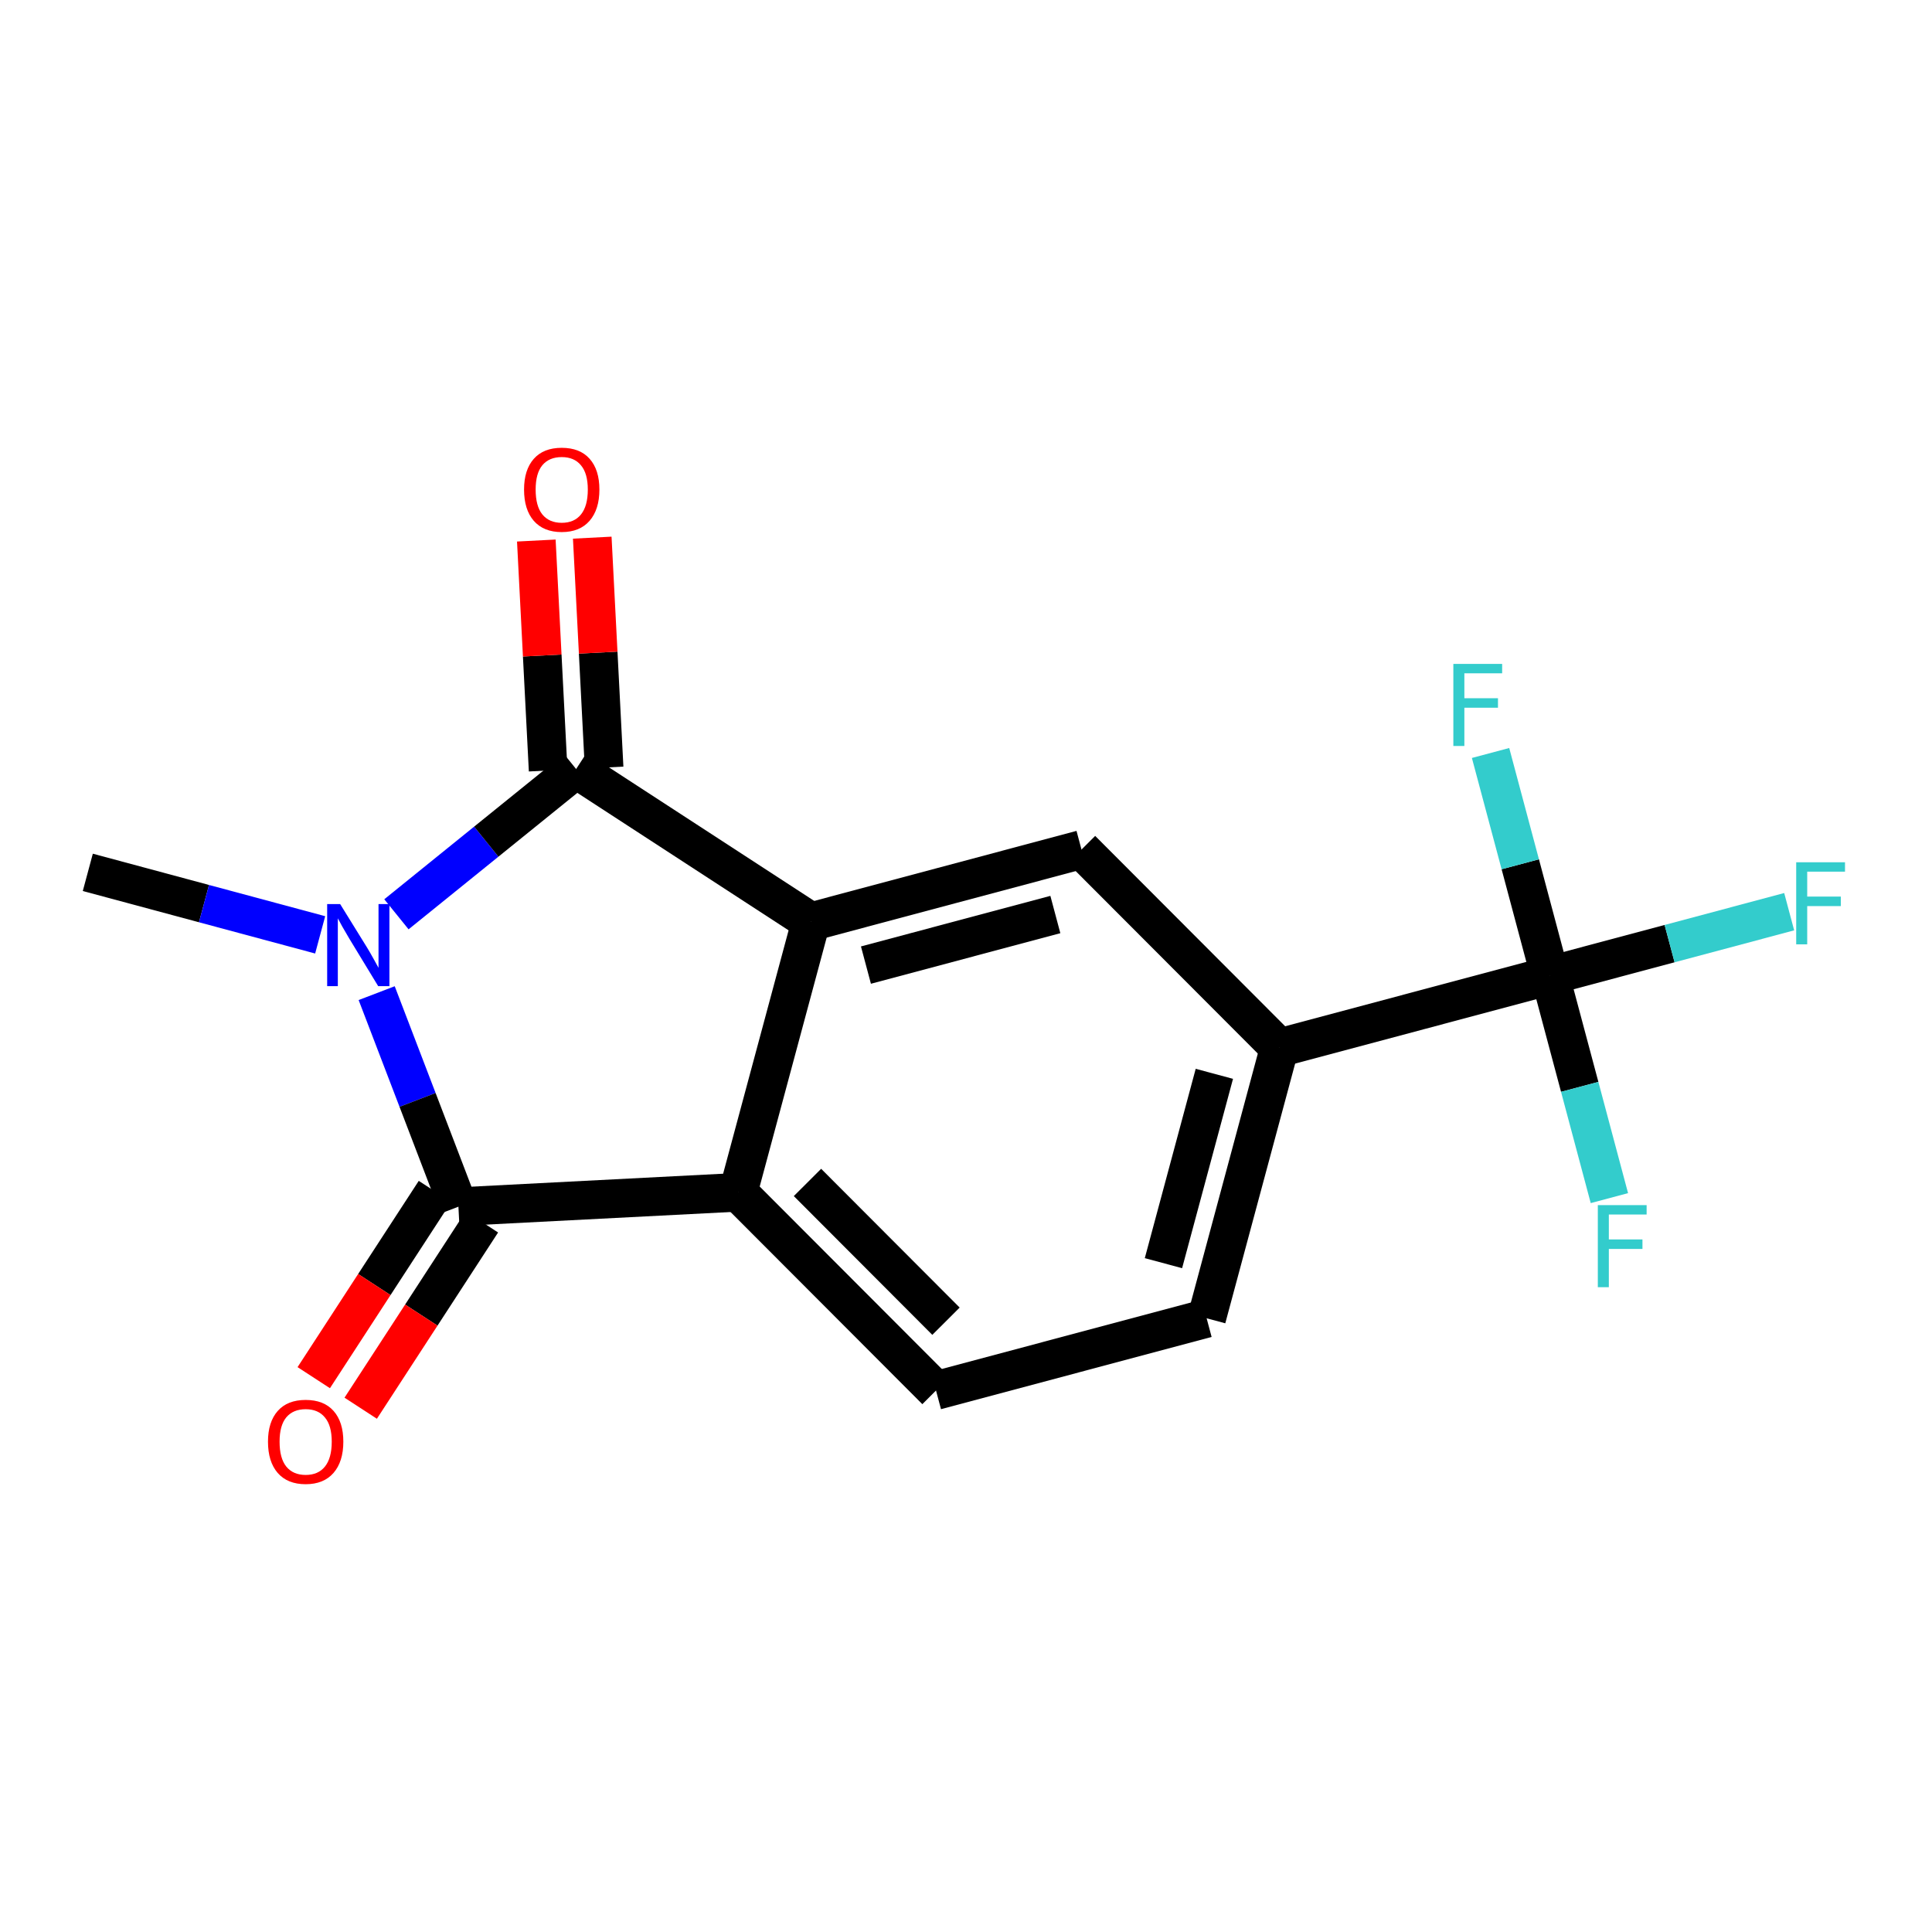
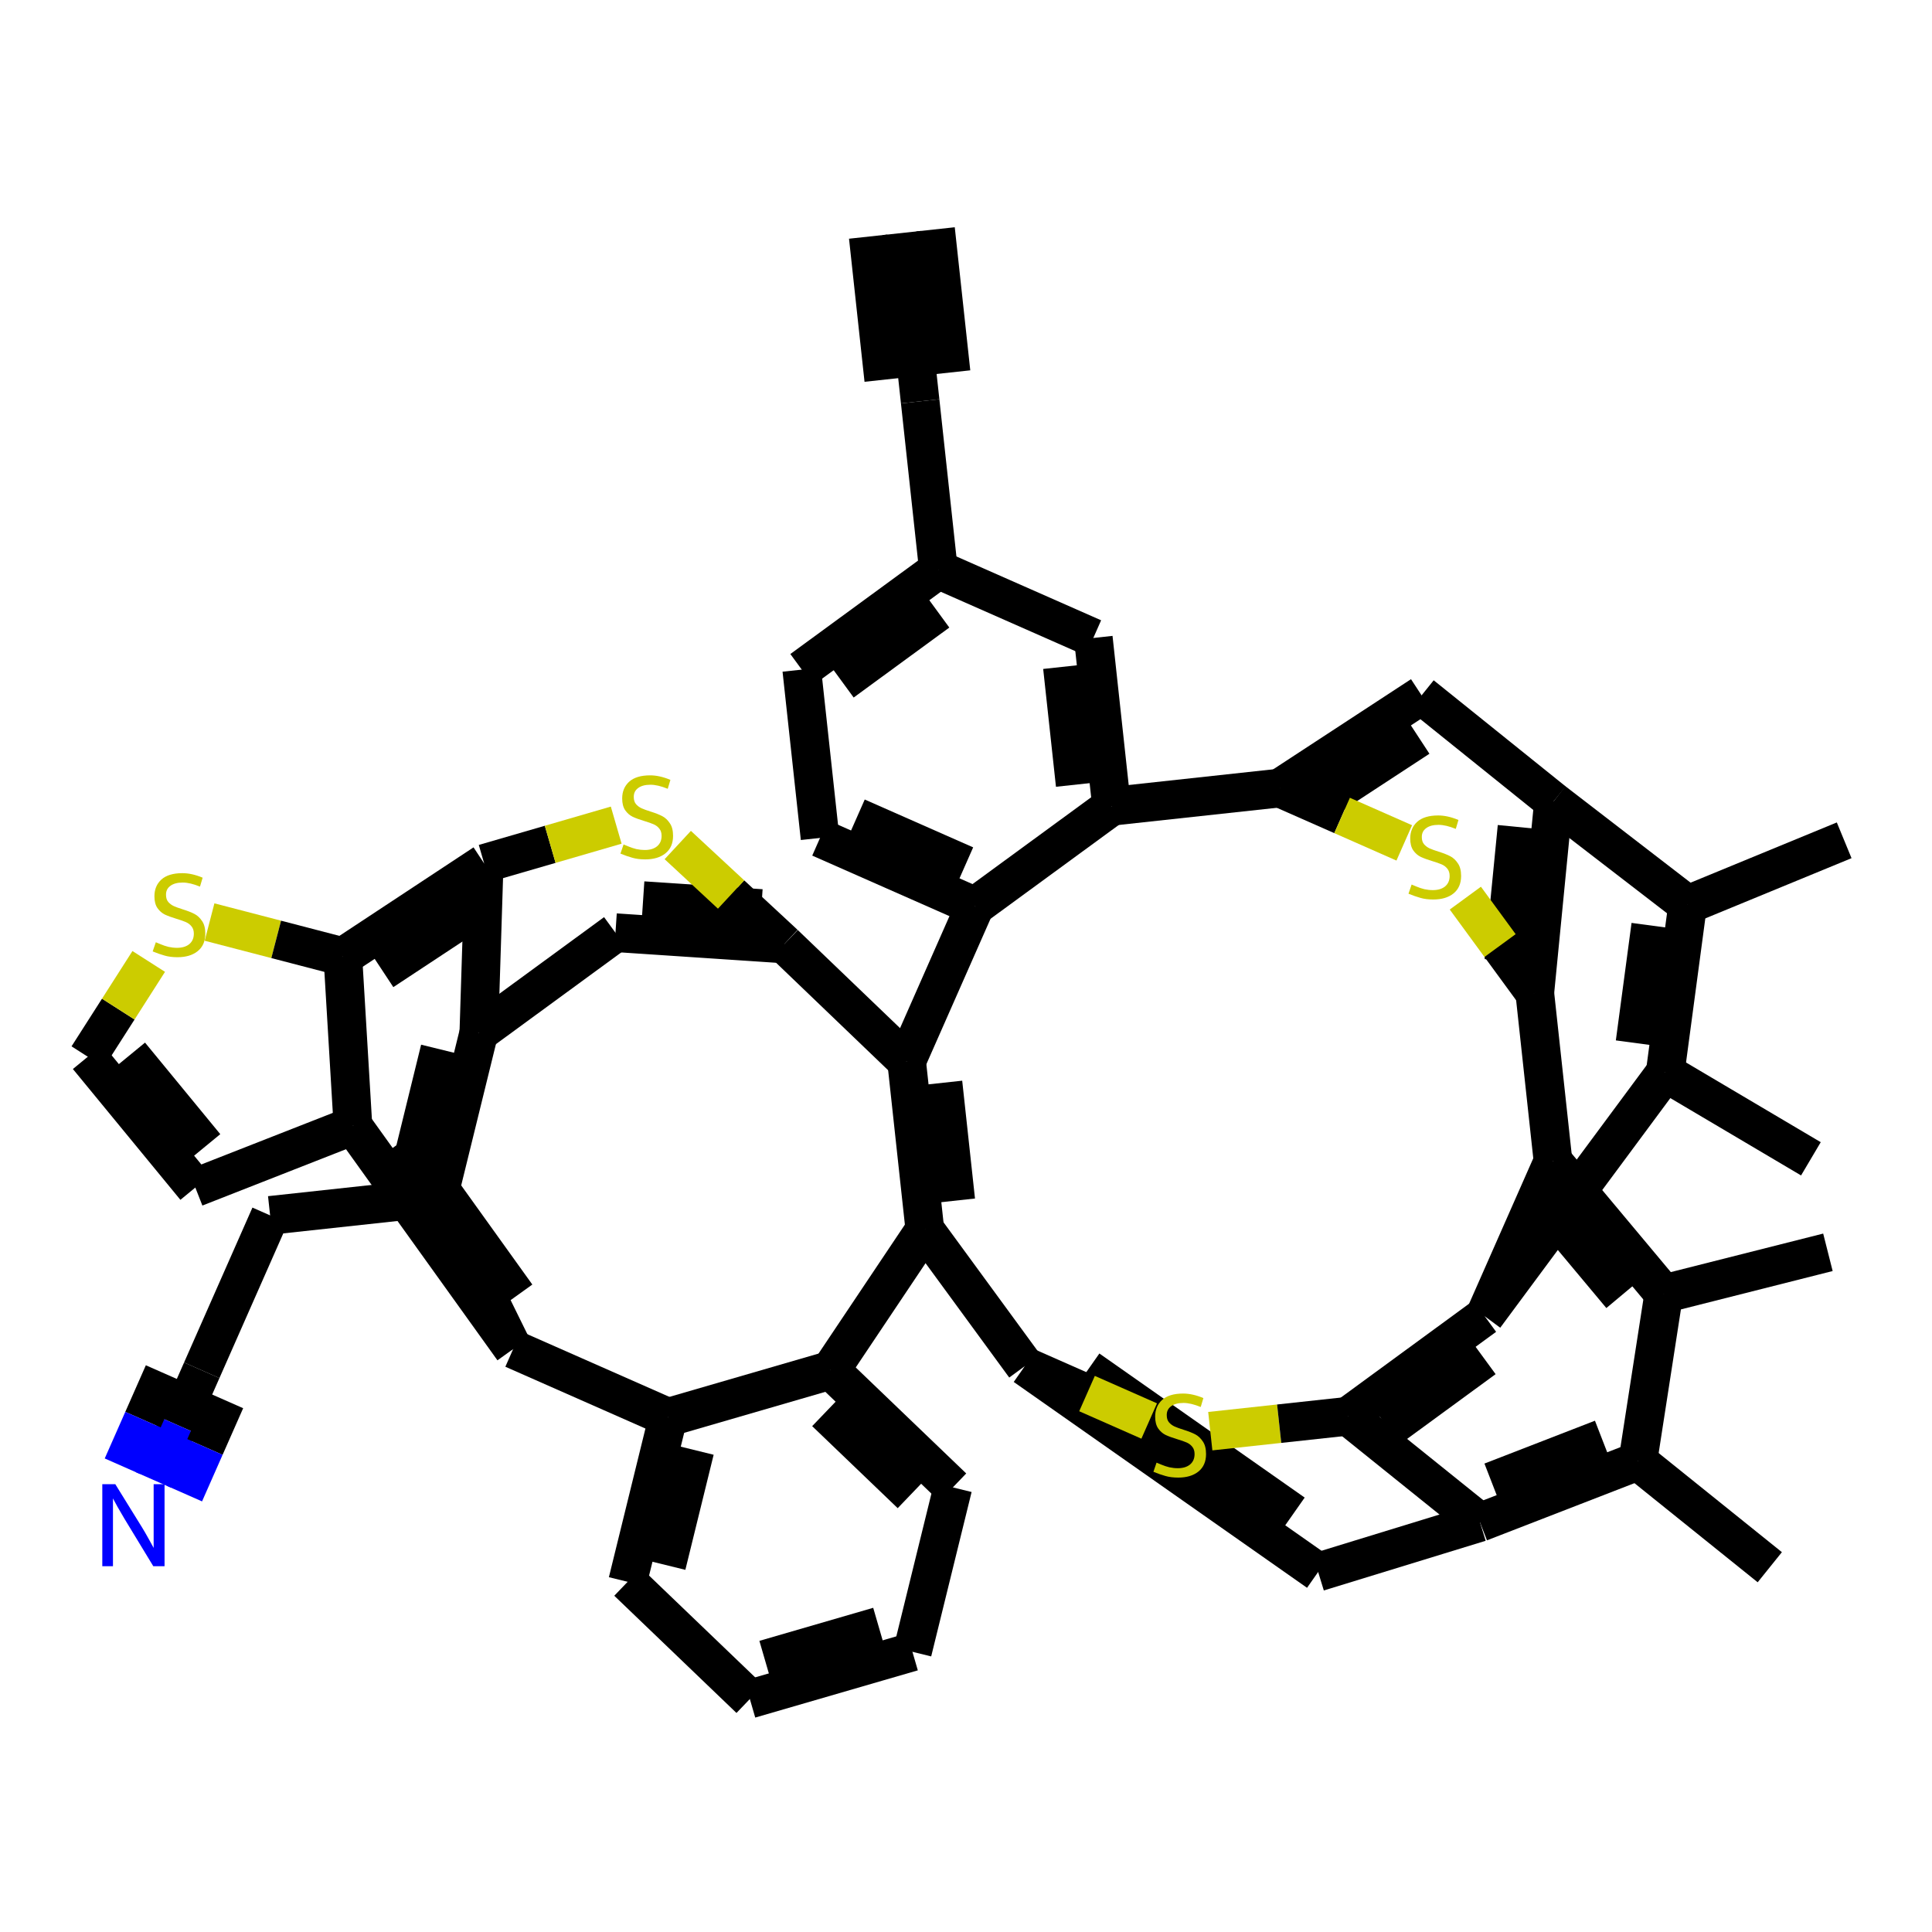
<svg xmlns="http://www.w3.org/2000/svg" version="1.1" baseProfile="full" xml:space="preserve" width="100px" height="100px" viewBox="0 0 100 100">
  <rect style="opacity:1.0;fill:#FFFFFF;stroke:none" width="100" height="100" x="0" y="0"> </rect>
  <rect style="opacity:1.0;fill:#FFFFFF;stroke:none" width="100" height="100" x="0" y="0"> </rect>
-   <path class="bond-0" d="M 4.545,45.153 L 10.559,46.771" style="fill:none;fill-rule:evenodd;stroke:#000000;stroke-width:2.0px;stroke-linecap:butt;stroke-linejoin:miter;stroke-opacity:1" />
-   <path class="bond-0" d="M 10.559,46.771 L 16.572,48.388" style="fill:none;fill-rule:evenodd;stroke:#0000FF;stroke-width:2.0px;stroke-linecap:butt;stroke-linejoin:miter;stroke-opacity:1" />
-   <path class="bond-1" d="M 19.497,51.405 L 21.613,56.931" style="fill:none;fill-rule:evenodd;stroke:#0000FF;stroke-width:2.0px;stroke-linecap:butt;stroke-linejoin:miter;stroke-opacity:1" />
-   <path class="bond-1" d="M 21.613,56.931 L 23.728,62.458" style="fill:none;fill-rule:evenodd;stroke:#000000;stroke-width:2.0px;stroke-linecap:butt;stroke-linejoin:miter;stroke-opacity:1" />
-   <path class="bond-15" d="M 20.519,47.324 L 25.17,43.564" style="fill:none;fill-rule:evenodd;stroke:#0000FF;stroke-width:2.0px;stroke-linecap:butt;stroke-linejoin:miter;stroke-opacity:1" />
-   <path class="bond-15" d="M 25.17,43.564 L 29.82,39.805" style="fill:none;fill-rule:evenodd;stroke:#000000;stroke-width:2.0px;stroke-linecap:butt;stroke-linejoin:miter;stroke-opacity:1" />
-   <path class="bond-2" d="M 22.513,61.667 L 19.376,66.487" style="fill:none;fill-rule:evenodd;stroke:#000000;stroke-width:2.0px;stroke-linecap:butt;stroke-linejoin:miter;stroke-opacity:1" />
-   <path class="bond-2" d="M 19.376,66.487 L 16.24,71.308" style="fill:none;fill-rule:evenodd;stroke:#FF0000;stroke-width:2.0px;stroke-linecap:butt;stroke-linejoin:miter;stroke-opacity:1" />
-   <path class="bond-2" d="M 24.943,63.248 L 21.807,68.069" style="fill:none;fill-rule:evenodd;stroke:#000000;stroke-width:2.0px;stroke-linecap:butt;stroke-linejoin:miter;stroke-opacity:1" />
-   <path class="bond-2" d="M 21.807,68.069 L 18.67,72.889" style="fill:none;fill-rule:evenodd;stroke:#FF0000;stroke-width:2.0px;stroke-linecap:butt;stroke-linejoin:miter;stroke-opacity:1" />
-   <path class="bond-3" d="M 23.728,62.458 L 38.206,61.712" style="fill:none;fill-rule:evenodd;stroke:#000000;stroke-width:2.0px;stroke-linecap:butt;stroke-linejoin:miter;stroke-opacity:1" />
-   <path class="bond-4" d="M 38.206,61.712 L 48.448,71.973" style="fill:none;fill-rule:evenodd;stroke:#000000;stroke-width:2.0px;stroke-linecap:butt;stroke-linejoin:miter;stroke-opacity:1" />
-   <path class="bond-4" d="M 41.795,61.203 L 48.964,68.386" style="fill:none;fill-rule:evenodd;stroke:#000000;stroke-width:2.0px;stroke-linecap:butt;stroke-linejoin:miter;stroke-opacity:1" />
-   <path class="bond-16" d="M 38.206,61.712 L 41.972,47.712" style="fill:none;fill-rule:evenodd;stroke:#000000;stroke-width:2.0px;stroke-linecap:butt;stroke-linejoin:miter;stroke-opacity:1" />
-   <path class="bond-5" d="M 48.448,71.973 L 62.455,68.234" style="fill:none;fill-rule:evenodd;stroke:#000000;stroke-width:2.0px;stroke-linecap:butt;stroke-linejoin:miter;stroke-opacity:1" />
-   <path class="bond-6" d="M 62.455,68.234 L 66.22,54.234" style="fill:none;fill-rule:evenodd;stroke:#000000;stroke-width:2.0px;stroke-linecap:butt;stroke-linejoin:miter;stroke-opacity:1" />
-   <path class="bond-6" d="M 60.22,65.381 L 62.855,55.581" style="fill:none;fill-rule:evenodd;stroke:#000000;stroke-width:2.0px;stroke-linecap:butt;stroke-linejoin:miter;stroke-opacity:1" />
-   <path class="bond-7" d="M 66.22,54.234 L 80.227,50.495" style="fill:none;fill-rule:evenodd;stroke:#000000;stroke-width:2.0px;stroke-linecap:butt;stroke-linejoin:miter;stroke-opacity:1" />
-   <path class="bond-11" d="M 66.22,54.234 L 55.978,43.973" style="fill:none;fill-rule:evenodd;stroke:#000000;stroke-width:2.0px;stroke-linecap:butt;stroke-linejoin:miter;stroke-opacity:1" />
-   <path class="bond-8" d="M 80.227,50.495 L 86.418,48.842" style="fill:none;fill-rule:evenodd;stroke:#000000;stroke-width:2.0px;stroke-linecap:butt;stroke-linejoin:miter;stroke-opacity:1" />
-   <path class="bond-8" d="M 86.418,48.842 L 92.608,47.189" style="fill:none;fill-rule:evenodd;stroke:#33CCCC;stroke-width:2.0px;stroke-linecap:butt;stroke-linejoin:miter;stroke-opacity:1" />
-   <path class="bond-9" d="M 80.227,50.495 L 81.765,56.255" style="fill:none;fill-rule:evenodd;stroke:#000000;stroke-width:2.0px;stroke-linecap:butt;stroke-linejoin:miter;stroke-opacity:1" />
-   <path class="bond-9" d="M 81.765,56.255 L 83.302,62.015" style="fill:none;fill-rule:evenodd;stroke:#33CCCC;stroke-width:2.0px;stroke-linecap:butt;stroke-linejoin:miter;stroke-opacity:1" />
-   <path class="bond-10" d="M 80.227,50.495 L 78.689,44.734" style="fill:none;fill-rule:evenodd;stroke:#000000;stroke-width:2.0px;stroke-linecap:butt;stroke-linejoin:miter;stroke-opacity:1" />
-   <path class="bond-10" d="M 78.689,44.734 L 77.151,38.974" style="fill:none;fill-rule:evenodd;stroke:#33CCCC;stroke-width:2.0px;stroke-linecap:butt;stroke-linejoin:miter;stroke-opacity:1" />
-   <path class="bond-12" d="M 55.978,43.973 L 41.972,47.712" style="fill:none;fill-rule:evenodd;stroke:#000000;stroke-width:2.0px;stroke-linecap:butt;stroke-linejoin:miter;stroke-opacity:1" />
-   <path class="bond-12" d="M 54.625,47.336 L 44.821,49.953" style="fill:none;fill-rule:evenodd;stroke:#000000;stroke-width:2.0px;stroke-linecap:butt;stroke-linejoin:miter;stroke-opacity:1" />
-   <path class="bond-13" d="M 41.972,47.712 L 29.82,39.805" style="fill:none;fill-rule:evenodd;stroke:#000000;stroke-width:2.0px;stroke-linecap:butt;stroke-linejoin:miter;stroke-opacity:1" />
-   <path class="bond-14" d="M 31.268,39.731 L 30.962,33.78" style="fill:none;fill-rule:evenodd;stroke:#000000;stroke-width:2.0px;stroke-linecap:butt;stroke-linejoin:miter;stroke-opacity:1" />
-   <path class="bond-14" d="M 30.962,33.78 L 30.655,27.829" style="fill:none;fill-rule:evenodd;stroke:#FF0000;stroke-width:2.0px;stroke-linecap:butt;stroke-linejoin:miter;stroke-opacity:1" />
-   <path class="bond-14" d="M 28.372,39.88 L 28.066,33.929" style="fill:none;fill-rule:evenodd;stroke:#000000;stroke-width:2.0px;stroke-linecap:butt;stroke-linejoin:miter;stroke-opacity:1" />
-   <path class="bond-14" d="M 28.066,33.929 L 27.76,27.978" style="fill:none;fill-rule:evenodd;stroke:#FF0000;stroke-width:2.0px;stroke-linecap:butt;stroke-linejoin:miter;stroke-opacity:1" />
-   <path class="atom-1" d="M 17.606 46.794 L 18.998 49.044 Q 19.136 49.267, 19.358 49.669 Q 19.58 50.071, 19.592 50.094 L 19.592 46.794 L 20.156 46.794 L 20.156 51.042 L 19.574 51.042 L 18.08 48.583 Q 17.906 48.294, 17.72 47.965 Q 17.54 47.635, 17.486 47.532 L 17.486 51.042 L 16.934 51.042 L 16.934 46.794 L 17.606 46.794 " fill="#0000FF" />
-   <path class="atom-3" d="M 13.871 74.621 Q 13.871 73.601, 14.375 73.031 Q 14.879 72.461, 15.821 72.461 Q 16.763 72.461, 17.267 73.031 Q 17.771 73.601, 17.771 74.621 Q 17.771 75.653, 17.261 76.241 Q 16.751 76.823, 15.821 76.823 Q 14.885 76.823, 14.375 76.241 Q 13.871 75.659, 13.871 74.621 M 15.821 76.343 Q 16.469 76.343, 16.817 75.911 Q 17.171 75.473, 17.171 74.621 Q 17.171 73.787, 16.817 73.367 Q 16.469 72.941, 15.821 72.941 Q 15.173 72.941, 14.819 73.361 Q 14.471 73.781, 14.471 74.621 Q 14.471 75.479, 14.819 75.911 Q 15.173 76.343, 15.821 76.343 " fill="#FF0000" />
-   <path class="atom-9" d="M 92.971 44.631 L 95.497 44.631 L 95.497 45.117 L 93.541 45.117 L 93.541 46.407 L 95.281 46.407 L 95.281 46.899 L 93.541 46.899 L 93.541 48.879 L 92.971 48.879 L 92.971 44.631 " fill="#33CCCC" />
-   <path class="atom-10" d="M 82.703 62.377 L 85.229 62.377 L 85.229 62.863 L 83.273 62.863 L 83.273 64.153 L 85.013 64.153 L 85.013 64.645 L 83.273 64.645 L 83.273 66.625 L 82.703 66.625 L 82.703 62.377 " fill="#33CCCC" />
-   <path class="atom-11" d="M 75.225 34.364 L 77.751 34.364 L 77.751 34.85 L 75.795 34.85 L 75.795 36.14 L 77.535 36.14 L 77.535 36.632 L 75.795 36.632 L 75.795 38.612 L 75.225 38.612 L 75.225 34.364 " fill="#33CCCC" />
-   <path class="atom-15" d="M 27.125 25.339 Q 27.125 24.319, 27.629 23.749 Q 28.133 23.179, 29.075 23.179 Q 30.017 23.179, 30.521 23.749 Q 31.025 24.319, 31.025 25.339 Q 31.025 26.371, 30.515 26.959 Q 30.005 27.541, 29.075 27.541 Q 28.139 27.541, 27.629 26.959 Q 27.125 26.377, 27.125 25.339 M 29.075 27.061 Q 29.723 27.061, 30.071 26.629 Q 30.425 26.191, 30.425 25.339 Q 30.425 24.505, 30.071 24.085 Q 29.723 23.659, 29.075 23.659 Q 28.427 23.659, 28.073 24.079 Q 27.725 24.499, 27.725 25.339 Q 27.725 26.197, 28.073 26.629 Q 28.427 27.061, 29.075 27.061 " fill="#FF0000" />
+   <path class="bond-0" d="M 46.681,12.059 L 47.627,20.772" style="fill:none;fill-rule:evenodd;stroke:#000000;stroke-width:2.0px;stroke-linecap:butt;stroke-linejoin:miter;stroke-opacity:1" />
+   <path class="bond-0" d="M 44.939,12.248 L 45.742,19.654" style="fill:none;fill-rule:evenodd;stroke:#000000;stroke-width:2.0px;stroke-linecap:butt;stroke-linejoin:miter;stroke-opacity:1" />
+   <path class="bond-0" d="M 48.424,11.87 L 49.227,19.276" style="fill:none;fill-rule:evenodd;stroke:#000000;stroke-width:2.0px;stroke-linecap:butt;stroke-linejoin:miter;stroke-opacity:1" />
+   <path class="bond-1" d="M 47.627,20.772 L 48.572,29.484" style="fill:none;fill-rule:evenodd;stroke:#000000;stroke-width:2.0px;stroke-linecap:butt;stroke-linejoin:miter;stroke-opacity:1" />
+   <path class="bond-2" d="M 48.572,29.484 L 41.499,34.659" style="fill:none;fill-rule:evenodd;stroke:#000000;stroke-width:2.0px;stroke-linecap:butt;stroke-linejoin:miter;stroke-opacity:1" />
+   <path class="bond-2" d="M 48.546,31.675 L 43.595,35.297" style="fill:none;fill-rule:evenodd;stroke:#000000;stroke-width:2.0px;stroke-linecap:butt;stroke-linejoin:miter;stroke-opacity:1" />
+   <path class="bond-50" d="M 48.572,29.484 L 56.59,33.021" style="fill:none;fill-rule:evenodd;stroke:#000000;stroke-width:2.0px;stroke-linecap:butt;stroke-linejoin:miter;stroke-opacity:1" />
+   <path class="bond-3" d="M 41.499,34.659 L 42.445,43.371" style="fill:none;fill-rule:evenodd;stroke:#000000;stroke-width:2.0px;stroke-linecap:butt;stroke-linejoin:miter;stroke-opacity:1" />
+   <path class="bond-4" d="M 42.445,43.371 L 50.462,46.908" style="fill:none;fill-rule:evenodd;stroke:#000000;stroke-width:2.0px;stroke-linecap:butt;stroke-linejoin:miter;stroke-opacity:1" />
+   <path class="bond-4" d="M 44.355,42.298 L 49.967,44.774" style="fill:none;fill-rule:evenodd;stroke:#000000;stroke-width:2.0px;stroke-linecap:butt;stroke-linejoin:miter;stroke-opacity:1" />
+   <path class="bond-5" d="M 50.462,46.908 L 57.535,41.734" style="fill:none;fill-rule:evenodd;stroke:#000000;stroke-width:2.0px;stroke-linecap:butt;stroke-linejoin:miter;stroke-opacity:1" />
+   <path class="bond-54" d="M 50.462,46.908 L 46.925,54.926" style="fill:none;fill-rule:evenodd;stroke:#000000;stroke-width:2.0px;stroke-linecap:butt;stroke-linejoin:miter;stroke-opacity:1" />
+   <path class="bond-6" d="M 57.535,41.734 L 56.59,33.021" style="fill:none;fill-rule:evenodd;stroke:#000000;stroke-width:2.0px;stroke-linecap:butt;stroke-linejoin:miter;stroke-opacity:1" />
+   <path class="bond-6" d="M 55.651,40.616 L 54.989,34.517" style="fill:none;fill-rule:evenodd;stroke:#000000;stroke-width:2.0px;stroke-linecap:butt;stroke-linejoin:miter;stroke-opacity:1" />
+   <path class="bond-7" d="M 57.535,41.734 L 66.247,40.788" style="fill:none;fill-rule:evenodd;stroke:#000000;stroke-width:2.0px;stroke-linecap:butt;stroke-linejoin:miter;stroke-opacity:1" />
+   <path class="bond-8" d="M 66.247,40.788 L 73.581,35.991" style="fill:none;fill-rule:evenodd;stroke:#000000;stroke-width:2.0px;stroke-linecap:butt;stroke-linejoin:miter;stroke-opacity:1" />
+   <path class="bond-8" d="M 68.307,41.535 L 73.44,38.177" style="fill:none;fill-rule:evenodd;stroke:#000000;stroke-width:2.0px;stroke-linecap:butt;stroke-linejoin:miter;stroke-opacity:1" />
+   <path class="bond-51" d="M 66.247,40.788 L 69.466,42.208" style="fill:none;fill-rule:evenodd;stroke:#000000;stroke-width:2.0px;stroke-linecap:butt;stroke-linejoin:miter;stroke-opacity:1" />
+   <path class="bond-51" d="M 69.466,42.208 L 72.684,43.628" style="fill:none;fill-rule:evenodd;stroke:#CCCC00;stroke-width:2.0px;stroke-linecap:butt;stroke-linejoin:miter;stroke-opacity:1" />
+   <path class="bond-9" d="M 73.581,35.991 L 80.41,41.483" style="fill:none;fill-rule:evenodd;stroke:#000000;stroke-width:2.0px;stroke-linecap:butt;stroke-linejoin:miter;stroke-opacity:1" />
+   <path class="bond-10" d="M 80.41,41.483 L 79.44,51.398" style="fill:none;fill-rule:evenodd;stroke:#000000;stroke-width:2.0px;stroke-linecap:butt;stroke-linejoin:miter;stroke-opacity:1" />
+   <path class="bond-10" d="M 78.52,42.8 L 77.841,49.74" style="fill:none;fill-rule:evenodd;stroke:#000000;stroke-width:2.0px;stroke-linecap:butt;stroke-linejoin:miter;stroke-opacity:1" />
+   <path class="bond-57" d="M 80.41,41.483 L 87.352,46.831" style="fill:none;fill-rule:evenodd;stroke:#000000;stroke-width:2.0px;stroke-linecap:butt;stroke-linejoin:miter;stroke-opacity:1" />
+   <path class="bond-11" d="M 79.44,51.398 L 77.643,48.942" style="fill:none;fill-rule:evenodd;stroke:#000000;stroke-width:2.0px;stroke-linecap:butt;stroke-linejoin:miter;stroke-opacity:1" />
+   <path class="bond-11" d="M 77.643,48.942 L 75.846,46.487" style="fill:none;fill-rule:evenodd;stroke:#CCCC00;stroke-width:2.0px;stroke-linecap:butt;stroke-linejoin:miter;stroke-opacity:1" />
+   <path class="bond-12" d="M 79.44,51.398 L 80.385,60.111" style="fill:none;fill-rule:evenodd;stroke:#000000;stroke-width:2.0px;stroke-linecap:butt;stroke-linejoin:miter;stroke-opacity:1" />
+   <path class="bond-13" d="M 80.385,60.111 L 86.117,66.967" style="fill:none;fill-rule:evenodd;stroke:#000000;stroke-width:2.0px;stroke-linecap:butt;stroke-linejoin:miter;stroke-opacity:1" />
+   <path class="bond-13" d="M 79.9,62.263 L 83.912,67.063" style="fill:none;fill-rule:evenodd;stroke:#000000;stroke-width:2.0px;stroke-linecap:butt;stroke-linejoin:miter;stroke-opacity:1" />
+   <path class="bond-52" d="M 80.385,60.111 L 76.848,68.128" style="fill:none;fill-rule:evenodd;stroke:#000000;stroke-width:2.0px;stroke-linecap:butt;stroke-linejoin:miter;stroke-opacity:1" />
+   <path class="bond-14" d="M 86.117,66.967 L 94.613,64.819" style="fill:none;fill-rule:evenodd;stroke:#000000;stroke-width:2.0px;stroke-linecap:butt;stroke-linejoin:miter;stroke-opacity:1" />
+   <path class="bond-15" d="M 86.117,66.967 L 84.775,75.627" style="fill:none;fill-rule:evenodd;stroke:#000000;stroke-width:2.0px;stroke-linecap:butt;stroke-linejoin:miter;stroke-opacity:1" />
+   <path class="bond-16" d="M 84.775,75.627 L 91.604,81.119" style="fill:none;fill-rule:evenodd;stroke:#000000;stroke-width:2.0px;stroke-linecap:butt;stroke-linejoin:miter;stroke-opacity:1" />
+   <path class="bond-17" d="M 84.775,75.627 L 76.604,78.795" style="fill:none;fill-rule:evenodd;stroke:#000000;stroke-width:2.0px;stroke-linecap:butt;stroke-linejoin:miter;stroke-opacity:1" />
+   <path class="bond-17" d="M 82.916,74.468 L 77.196,76.686" style="fill:none;fill-rule:evenodd;stroke:#000000;stroke-width:2.0px;stroke-linecap:butt;stroke-linejoin:miter;stroke-opacity:1" />
+   <path class="bond-18" d="M 76.604,78.795 L 68.227,81.366" style="fill:none;fill-rule:evenodd;stroke:#000000;stroke-width:2.0px;stroke-linecap:butt;stroke-linejoin:miter;stroke-opacity:1" />
+   <path class="bond-59" d="M 76.604,78.795 L 69.775,73.303" style="fill:none;fill-rule:evenodd;stroke:#000000;stroke-width:2.0px;stroke-linecap:butt;stroke-linejoin:miter;stroke-opacity:1" />
+   <path class="bond-19" d="M 68.227,81.366 L 53.045,70.711" style="fill:none;fill-rule:evenodd;stroke:#000000;stroke-width:2.0px;stroke-linecap:butt;stroke-linejoin:miter;stroke-opacity:1" />
+   <path class="bond-19" d="M 66.956,78.333 L 56.329,70.875" style="fill:none;fill-rule:evenodd;stroke:#000000;stroke-width:2.0px;stroke-linecap:butt;stroke-linejoin:miter;stroke-opacity:1" />
+   <path class="bond-20" d="M 53.045,70.711 L 56.264,72.131" style="fill:none;fill-rule:evenodd;stroke:#000000;stroke-width:2.0px;stroke-linecap:butt;stroke-linejoin:miter;stroke-opacity:1" />
+   <path class="bond-20" d="M 56.264,72.131 L 59.482,73.551" style="fill:none;fill-rule:evenodd;stroke:#CCCC00;stroke-width:2.0px;stroke-linecap:butt;stroke-linejoin:miter;stroke-opacity:1" />
+   <path class="bond-27" d="M 53.045,70.711 L 47.87,63.639" style="fill:none;fill-rule:evenodd;stroke:#000000;stroke-width:2.0px;stroke-linecap:butt;stroke-linejoin:miter;stroke-opacity:1" />
+   <path class="bond-21" d="M 62.644,74.077 L 66.21,73.69" style="fill:none;fill-rule:evenodd;stroke:#CCCC00;stroke-width:2.0px;stroke-linecap:butt;stroke-linejoin:miter;stroke-opacity:1" />
+   <path class="bond-21" d="M 66.21,73.69 L 69.775,73.303" style="fill:none;fill-rule:evenodd;stroke:#000000;stroke-width:2.0px;stroke-linecap:butt;stroke-linejoin:miter;stroke-opacity:1" />
+   <path class="bond-22" d="M 69.775,73.303 L 76.848,68.128" style="fill:none;fill-rule:evenodd;stroke:#000000;stroke-width:2.0px;stroke-linecap:butt;stroke-linejoin:miter;stroke-opacity:1" />
+   <path class="bond-22" d="M 71.871,73.941 L 76.822,70.319" style="fill:none;fill-rule:evenodd;stroke:#000000;stroke-width:2.0px;stroke-linecap:butt;stroke-linejoin:miter;stroke-opacity:1" />
+   <path class="bond-23" d="M 76.848,68.128 L 86.19,55.518" style="fill:none;fill-rule:evenodd;stroke:#000000;stroke-width:2.0px;stroke-linecap:butt;stroke-linejoin:miter;stroke-opacity:1" />
+   <path class="bond-24" d="M 86.19,55.518 L 93.732,59.98" style="fill:none;fill-rule:evenodd;stroke:#000000;stroke-width:2.0px;stroke-linecap:butt;stroke-linejoin:miter;stroke-opacity:1" />
+   <path class="bond-25" d="M 86.19,55.518 L 87.352,46.831" style="fill:none;fill-rule:evenodd;stroke:#000000;stroke-width:2.0px;stroke-linecap:butt;stroke-linejoin:miter;stroke-opacity:1" />
+   <path class="bond-25" d="M 84.627,53.983 L 85.44,47.902" style="fill:none;fill-rule:evenodd;stroke:#000000;stroke-width:2.0px;stroke-linecap:butt;stroke-linejoin:miter;stroke-opacity:1" />
+   <path class="bond-26" d="M 87.352,46.831 L 95.454,43.494" style="fill:none;fill-rule:evenodd;stroke:#000000;stroke-width:2.0px;stroke-linecap:butt;stroke-linejoin:miter;stroke-opacity:1" />
+   <path class="bond-28" d="M 47.87,63.639 L 46.925,54.926" style="fill:none;fill-rule:evenodd;stroke:#000000;stroke-width:2.0px;stroke-linecap:butt;stroke-linejoin:miter;stroke-opacity:1" />
+   <path class="bond-28" d="M 49.471,62.143 L 48.809,56.044" style="fill:none;fill-rule:evenodd;stroke:#000000;stroke-width:2.0px;stroke-linecap:butt;stroke-linejoin:miter;stroke-opacity:1" />
+   <path class="bond-53" d="M 47.87,63.639 L 42.995,70.92" style="fill:none;fill-rule:evenodd;stroke:#000000;stroke-width:2.0px;stroke-linecap:butt;stroke-linejoin:miter;stroke-opacity:1" />
+   <path class="bond-29" d="M 46.925,54.926 L 40.601,48.86" style="fill:none;fill-rule:evenodd;stroke:#000000;stroke-width:2.0px;stroke-linecap:butt;stroke-linejoin:miter;stroke-opacity:1" />
+   <path class="bond-30" d="M 40.601,48.86 L 31.857,48.278" style="fill:none;fill-rule:evenodd;stroke:#000000;stroke-width:2.0px;stroke-linecap:butt;stroke-linejoin:miter;stroke-opacity:1" />
+   <path class="bond-30" d="M 39.406,47.024 L 33.285,46.617" style="fill:none;fill-rule:evenodd;stroke:#000000;stroke-width:2.0px;stroke-linecap:butt;stroke-linejoin:miter;stroke-opacity:1" />
+   <path class="bond-55" d="M 40.601,48.86 L 37.841,46.3" style="fill:none;fill-rule:evenodd;stroke:#000000;stroke-width:2.0px;stroke-linecap:butt;stroke-linejoin:miter;stroke-opacity:1" />
+   <path class="bond-55" d="M 37.841,46.3 L 35.081,43.739" style="fill:none;fill-rule:evenodd;stroke:#CCCC00;stroke-width:2.0px;stroke-linecap:butt;stroke-linejoin:miter;stroke-opacity:1" />
+   <path class="bond-31" d="M 31.857,48.278 L 24.784,53.453" style="fill:none;fill-rule:evenodd;stroke:#000000;stroke-width:2.0px;stroke-linecap:butt;stroke-linejoin:miter;stroke-opacity:1" />
+   <path class="bond-32" d="M 24.784,53.453 L 22.693,61.963" style="fill:none;fill-rule:evenodd;stroke:#000000;stroke-width:2.0px;stroke-linecap:butt;stroke-linejoin:miter;stroke-opacity:1" />
+   <path class="bond-32" d="M 22.768,54.311 L 21.305,60.268" style="fill:none;fill-rule:evenodd;stroke:#000000;stroke-width:2.0px;stroke-linecap:butt;stroke-linejoin:miter;stroke-opacity:1" />
+   <path class="bond-58" d="M 24.784,53.453 L 25.061,44.694" style="fill:none;fill-rule:evenodd;stroke:#000000;stroke-width:2.0px;stroke-linecap:butt;stroke-linejoin:miter;stroke-opacity:1" />
+   <path class="bond-33" d="M 22.693,61.963 L 13.981,62.908" style="fill:none;fill-rule:evenodd;stroke:#000000;stroke-width:2.0px;stroke-linecap:butt;stroke-linejoin:miter;stroke-opacity:1" />
+   <path class="bond-36" d="M 22.693,61.963 L 26.561,69.827" style="fill:none;fill-rule:evenodd;stroke:#000000;stroke-width:2.0px;stroke-linecap:butt;stroke-linejoin:miter;stroke-opacity:1" />
+   <path class="bond-34" d="M 13.981,62.908 L 10.443,70.926" style="fill:none;fill-rule:evenodd;stroke:#000000;stroke-width:2.0px;stroke-linecap:butt;stroke-linejoin:miter;stroke-opacity:1" />
+   <path class="bond-35" d="M 10.443,70.926 L 9.191,73.763" style="fill:none;fill-rule:evenodd;stroke:#000000;stroke-width:2.0px;stroke-linecap:butt;stroke-linejoin:miter;stroke-opacity:1" />
+   <path class="bond-35" d="M 9.191,73.763 L 7.939,76.601" style="fill:none;fill-rule:evenodd;stroke:#0000FF;stroke-width:2.0px;stroke-linecap:butt;stroke-linejoin:miter;stroke-opacity:1" />
+   <path class="bond-35" d="M 8.464,71.07 L 7.4,73.482" style="fill:none;fill-rule:evenodd;stroke:#000000;stroke-width:2.0px;stroke-linecap:butt;stroke-linejoin:miter;stroke-opacity:1" />
+   <path class="bond-35" d="M 7.4,73.482 L 6.336,75.893" style="fill:none;fill-rule:evenodd;stroke:#0000FF;stroke-width:2.0px;stroke-linecap:butt;stroke-linejoin:miter;stroke-opacity:1" />
+   <path class="bond-35" d="M 11.671,72.485 L 10.607,74.897" style="fill:none;fill-rule:evenodd;stroke:#000000;stroke-width:2.0px;stroke-linecap:butt;stroke-linejoin:miter;stroke-opacity:1" />
+   <path class="bond-35" d="M 10.607,74.897 L 9.543,77.308" style="fill:none;fill-rule:evenodd;stroke:#0000FF;stroke-width:2.0px;stroke-linecap:butt;stroke-linejoin:miter;stroke-opacity:1" />
+   <path class="bond-37" d="M 26.561,69.827 L 18.268,58.268" style="fill:none;fill-rule:evenodd;stroke:#000000;stroke-width:2.0px;stroke-linecap:butt;stroke-linejoin:miter;stroke-opacity:1" />
+   <path class="bond-37" d="M 26.741,67.071 L 20.936,58.98" style="fill:none;fill-rule:evenodd;stroke:#000000;stroke-width:2.0px;stroke-linecap:butt;stroke-linejoin:miter;stroke-opacity:1" />
+   <path class="bond-44" d="M 26.561,69.827 L 34.579,73.364" style="fill:none;fill-rule:evenodd;stroke:#000000;stroke-width:2.0px;stroke-linecap:butt;stroke-linejoin:miter;stroke-opacity:1" />
+   <path class="bond-38" d="M 18.268,58.268 L 10.11,61.468" style="fill:none;fill-rule:evenodd;stroke:#000000;stroke-width:2.0px;stroke-linecap:butt;stroke-linejoin:miter;stroke-opacity:1" />
+   <path class="bond-60" d="M 18.268,58.268 L 17.746,49.52" style="fill:none;fill-rule:evenodd;stroke:#000000;stroke-width:2.0px;stroke-linecap:butt;stroke-linejoin:miter;stroke-opacity:1" />
+   <path class="bond-39" d="M 10.11,61.468 L 4.545,54.697" style="fill:none;fill-rule:evenodd;stroke:#000000;stroke-width:2.0px;stroke-linecap:butt;stroke-linejoin:miter;stroke-opacity:1" />
+   <path class="bond-39" d="M 10.629,59.339 L 6.734,54.6" style="fill:none;fill-rule:evenodd;stroke:#000000;stroke-width:2.0px;stroke-linecap:butt;stroke-linejoin:miter;stroke-opacity:1" />
+   <path class="bond-40" d="M 4.545,54.697 L 6.122,52.231" style="fill:none;fill-rule:evenodd;stroke:#000000;stroke-width:2.0px;stroke-linecap:butt;stroke-linejoin:miter;stroke-opacity:1" />
+   <path class="bond-40" d="M 6.122,52.231 L 7.698,49.764" style="fill:none;fill-rule:evenodd;stroke:#CCCC00;stroke-width:2.0px;stroke-linecap:butt;stroke-linejoin:miter;stroke-opacity:1" />
+   <path class="bond-41" d="M 10.846,47.725 L 14.296,48.622" style="fill:none;fill-rule:evenodd;stroke:#CCCC00;stroke-width:2.0px;stroke-linecap:butt;stroke-linejoin:miter;stroke-opacity:1" />
+   <path class="bond-41" d="M 14.296,48.622 L 17.746,49.52" style="fill:none;fill-rule:evenodd;stroke:#000000;stroke-width:2.0px;stroke-linecap:butt;stroke-linejoin:miter;stroke-opacity:1" />
+   <path class="bond-42" d="M 17.746,49.52 L 25.061,44.694" style="fill:none;fill-rule:evenodd;stroke:#000000;stroke-width:2.0px;stroke-linecap:butt;stroke-linejoin:miter;stroke-opacity:1" />
+   <path class="bond-42" d="M 19.808,50.259 L 24.929,46.881" style="fill:none;fill-rule:evenodd;stroke:#000000;stroke-width:2.0px;stroke-linecap:butt;stroke-linejoin:miter;stroke-opacity:1" />
+   <path class="bond-43" d="M 25.061,44.694 L 28.478,43.702" style="fill:none;fill-rule:evenodd;stroke:#000000;stroke-width:2.0px;stroke-linecap:butt;stroke-linejoin:miter;stroke-opacity:1" />
+   <path class="bond-43" d="M 28.478,43.702 L 31.895,42.709" style="fill:none;fill-rule:evenodd;stroke:#CCCC00;stroke-width:2.0px;stroke-linecap:butt;stroke-linejoin:miter;stroke-opacity:1" />
+   <path class="bond-45" d="M 34.579,73.364 L 32.487,81.874" style="fill:none;fill-rule:evenodd;stroke:#000000;stroke-width:2.0px;stroke-linecap:butt;stroke-linejoin:miter;stroke-opacity:1" />
+   <path class="bond-45" d="M 35.967,75.059 L 34.503,81.016" style="fill:none;fill-rule:evenodd;stroke:#000000;stroke-width:2.0px;stroke-linecap:butt;stroke-linejoin:miter;stroke-opacity:1" />
+   <path class="bond-56" d="M 34.579,73.364 L 42.995,70.92" style="fill:none;fill-rule:evenodd;stroke:#000000;stroke-width:2.0px;stroke-linecap:butt;stroke-linejoin:miter;stroke-opacity:1" />
+   <path class="bond-46" d="M 32.487,81.874 L 38.812,87.941" style="fill:none;fill-rule:evenodd;stroke:#000000;stroke-width:2.0px;stroke-linecap:butt;stroke-linejoin:miter;stroke-opacity:1" />
+   <path class="bond-47" d="M 38.812,87.941 L 47.227,85.497" style="fill:none;fill-rule:evenodd;stroke:#000000;stroke-width:2.0px;stroke-linecap:butt;stroke-linejoin:miter;stroke-opacity:1" />
+   <path class="bond-47" d="M 39.585,85.891 L 45.476,84.18" style="fill:none;fill-rule:evenodd;stroke:#000000;stroke-width:2.0px;stroke-linecap:butt;stroke-linejoin:miter;stroke-opacity:1" />
+   <path class="bond-48" d="M 47.227,85.497 L 49.319,76.987" style="fill:none;fill-rule:evenodd;stroke:#000000;stroke-width:2.0px;stroke-linecap:butt;stroke-linejoin:miter;stroke-opacity:1" />
+   <path class="bond-49" d="M 49.319,76.987 L 42.995,70.92" style="fill:none;fill-rule:evenodd;stroke:#000000;stroke-width:2.0px;stroke-linecap:butt;stroke-linejoin:miter;stroke-opacity:1" />
+   <path class="bond-49" d="M 47.157,77.341 L 42.73,73.095" style="fill:none;fill-rule:evenodd;stroke:#000000;stroke-width:2.0px;stroke-linecap:butt;stroke-linejoin:miter;stroke-opacity:1" />
+   <path class="atom-12" d="M 73.065 45.784 Q 73.113 45.802, 73.311 45.886 Q 73.509 45.97, 73.725 46.024 Q 73.947 46.072, 74.163 46.072 Q 74.565 46.072, 74.799 45.88 Q 75.033 45.682, 75.033 45.34 Q 75.033 45.106, 74.913 44.962 Q 74.799 44.818, 74.619 44.74 Q 74.439 44.662, 74.139 44.572 Q 73.761 44.458, 73.533 44.35 Q 73.311 44.242, 73.149 44.014 Q 72.993 43.786, 72.993 43.402 Q 72.993 42.868, 73.353 42.538 Q 73.719 42.208, 74.439 42.208 Q 74.931 42.208, 75.489 42.442 L 75.351 42.904 Q 74.841 42.694, 74.457 42.694 Q 74.043 42.694, 73.815 42.868 Q 73.587 43.036, 73.593 43.33 Q 73.593 43.558, 73.707 43.696 Q 73.827 43.834, 73.995 43.912 Q 74.169 43.99, 74.457 44.08 Q 74.841 44.2, 75.069 44.32 Q 75.297 44.44, 75.459 44.686 Q 75.627 44.926, 75.627 45.34 Q 75.627 45.928, 75.231 46.246 Q 74.841 46.558, 74.187 46.558 Q 73.809 46.558, 73.521 46.474 Q 73.239 46.396, 72.903 46.258 L 73.065 45.784 " fill="#CCCC00" />
+   <path class="atom-21" d="M 59.863 75.706 Q 59.911 75.724, 60.109 75.808 Q 60.307 75.892, 60.523 75.946 Q 60.745 75.994, 60.961 75.994 Q 61.363 75.994, 61.597 75.802 Q 61.831 75.604, 61.831 75.262 Q 61.831 75.028, 61.711 74.884 Q 61.597 74.74, 61.417 74.662 Q 61.237 74.584, 60.937 74.494 Q 60.559 74.38, 60.331 74.272 Q 60.109 74.164, 59.947 73.936 Q 59.791 73.708, 59.791 73.324 Q 59.791 72.79, 60.151 72.46 Q 60.517 72.13, 61.237 72.13 Q 61.729 72.13, 62.287 72.364 L 62.149 72.826 Q 61.639 72.616, 61.255 72.616 Q 60.841 72.616, 60.613 72.79 Q 60.385 72.958, 60.391 73.252 Q 60.391 73.48, 60.505 73.618 Q 60.625 73.756, 60.793 73.834 Q 60.967 73.912, 61.255 74.002 Q 61.639 74.122, 61.867 74.242 Q 62.095 74.362, 62.257 74.608 Q 62.425 74.848, 62.425 75.262 Q 62.425 75.85, 62.029 76.168 Q 61.639 76.48, 60.985 76.48 Q 60.607 76.48, 60.319 76.396 Q 60.037 76.318, 59.701 76.18 L 59.863 75.706 " fill="#CCCC00" />
+   <path class="atom-36" d="M 5.967 76.82 L 7.359 79.07 Q 7.497 79.292, 7.719 79.694 Q 7.941 80.096, 7.953 80.12 L 7.953 76.82 L 8.517 76.82 L 8.517 81.068 L 7.935 81.068 L 6.441 78.608 Q 6.267 78.32, 6.081 77.99 Q 5.901 77.66, 5.847 77.558 L 5.847 81.068 L 5.295 81.068 L 5.295 76.82 L 5.967 76.82 " fill="#0000FF" />
+   <path class="atom-41" d="M 8.065 48.771 Q 8.113 48.789, 8.311 48.873 Q 8.509 48.957, 8.725 49.011 Q 8.947 49.059, 9.163 49.059 Q 9.565 49.059, 9.799 48.867 Q 10.033 48.669, 10.033 48.327 Q 10.033 48.093, 9.913 47.949 Q 9.799 47.805, 9.619 47.727 Q 9.439 47.649, 9.139 47.559 Q 8.761 47.445, 8.533 47.337 Q 8.311 47.229, 8.149 47.001 Q 7.993 46.773, 7.993 46.389 Q 7.993 45.855, 8.353 45.525 Q 8.719 45.195, 9.439 45.195 Q 9.931 45.195, 10.489 45.429 L 10.351 45.891 Q 9.841 45.681, 9.457 45.681 Q 9.043 45.681, 8.815 45.855 Q 8.587 46.023, 8.593 46.317 Q 8.593 46.545, 8.707 46.683 Q 8.827 46.821, 8.995 46.899 Q 9.169 46.977, 9.457 47.067 Q 9.841 47.187, 10.069 47.307 Q 10.297 47.427, 10.459 47.673 Q 10.627 47.913, 10.627 48.327 Q 10.627 48.915, 10.231 49.233 Q 9.841 49.545, 9.187 49.545 Q 8.809 49.545, 8.521 49.461 Q 8.239 49.383, 7.903 49.245 L 8.065 48.771 " fill="#CCCC00" />
+   <path class="atom-44" d="M 32.276 43.708 Q 32.324 43.726, 32.522 43.81 Q 32.72 43.894, 32.936 43.948 Q 33.158 43.996, 33.374 43.996 Q 33.776 43.996, 34.01 43.804 Q 34.244 43.606, 34.244 43.264 Q 34.244 43.03, 34.124 42.886 Q 34.01 42.742, 33.83 42.664 Q 33.65 42.586, 33.35 42.496 Q 32.972 42.382, 32.744 42.274 Q 32.522 42.166, 32.36 41.938 Q 32.204 41.71, 32.204 41.326 Q 32.204 40.792, 32.564 40.462 Q 32.93 40.132, 33.65 40.132 Q 34.142 40.132, 34.7 40.366 L 34.562 40.828 Q 34.052 40.618, 33.668 40.618 Q 33.254 40.618, 33.026 40.792 Q 32.798 40.96, 32.804 41.254 Q 32.804 41.482, 32.918 41.62 Q 33.038 41.758, 33.206 41.836 Q 33.38 41.914, 33.668 42.004 Q 34.052 42.124, 34.28 42.244 Q 34.508 42.364, 34.67 42.61 Q 34.838 42.85, 34.838 43.264 Q 34.838 43.852, 34.442 44.17 Q 34.052 44.482, 33.398 44.482 Q 33.02 44.482, 32.732 44.398 Q 32.45 44.32, 32.114 44.182 L 32.276 43.708 " fill="#CCCC00" />
</svg>
